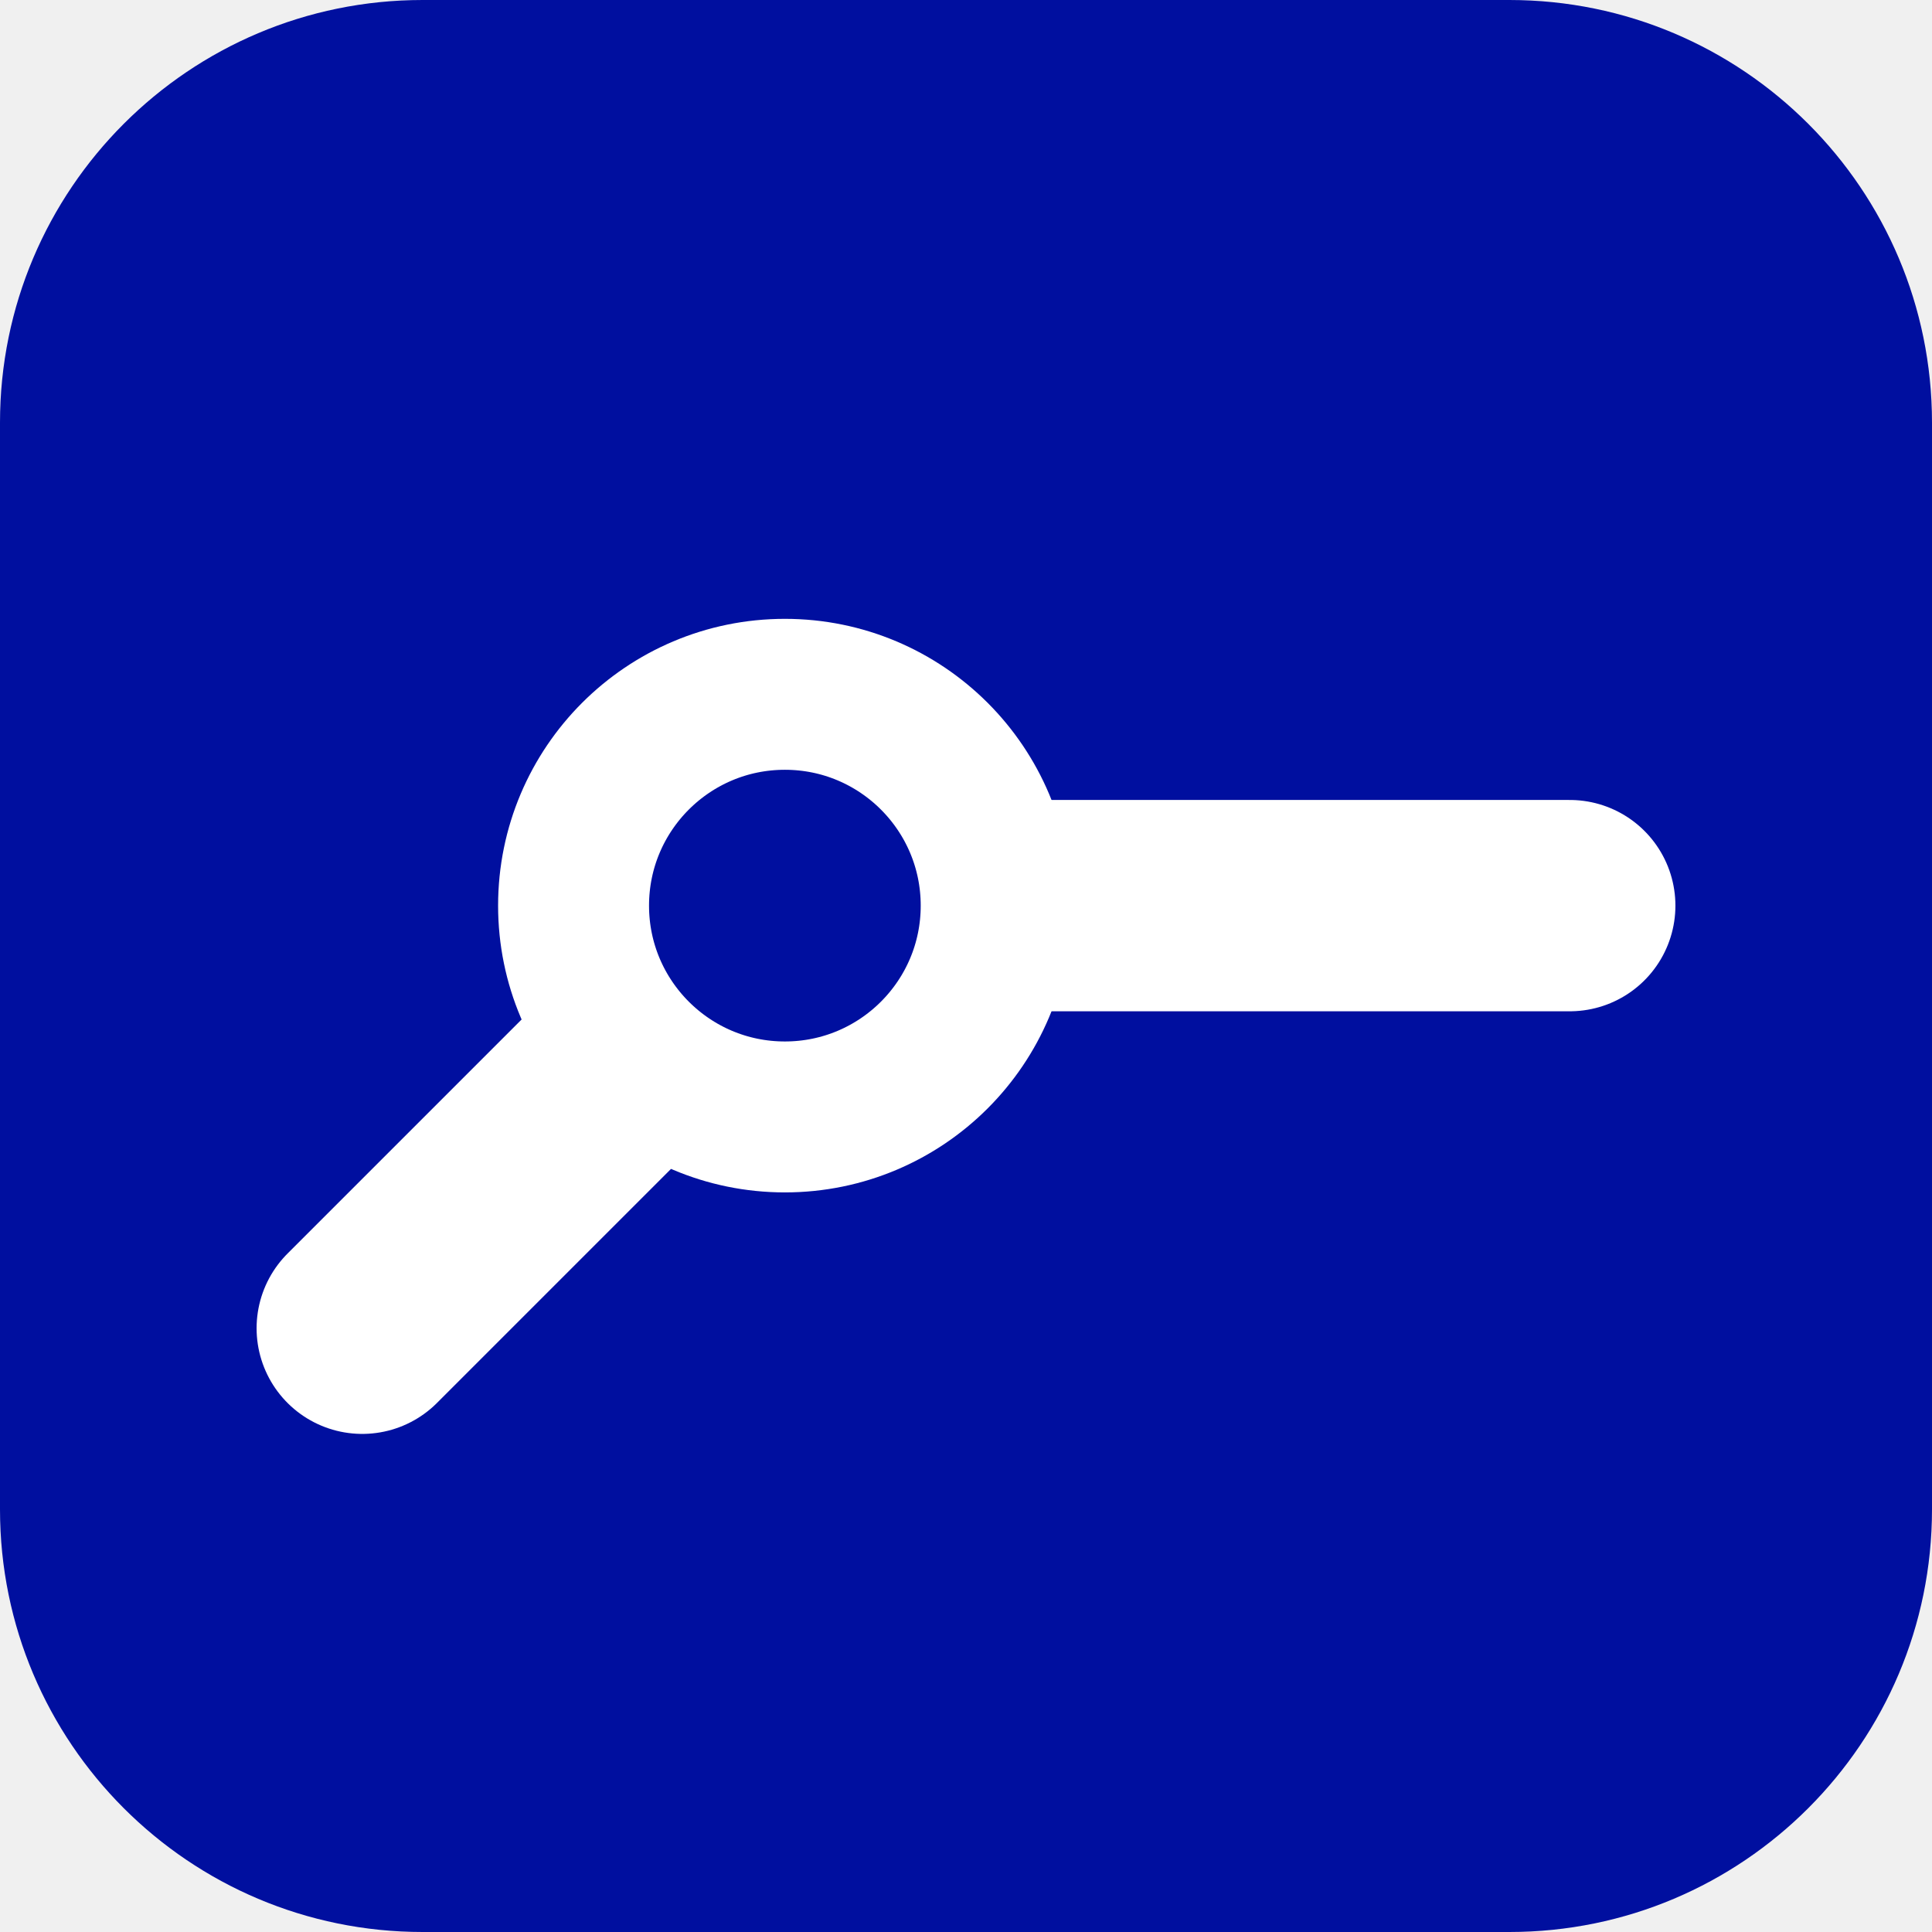
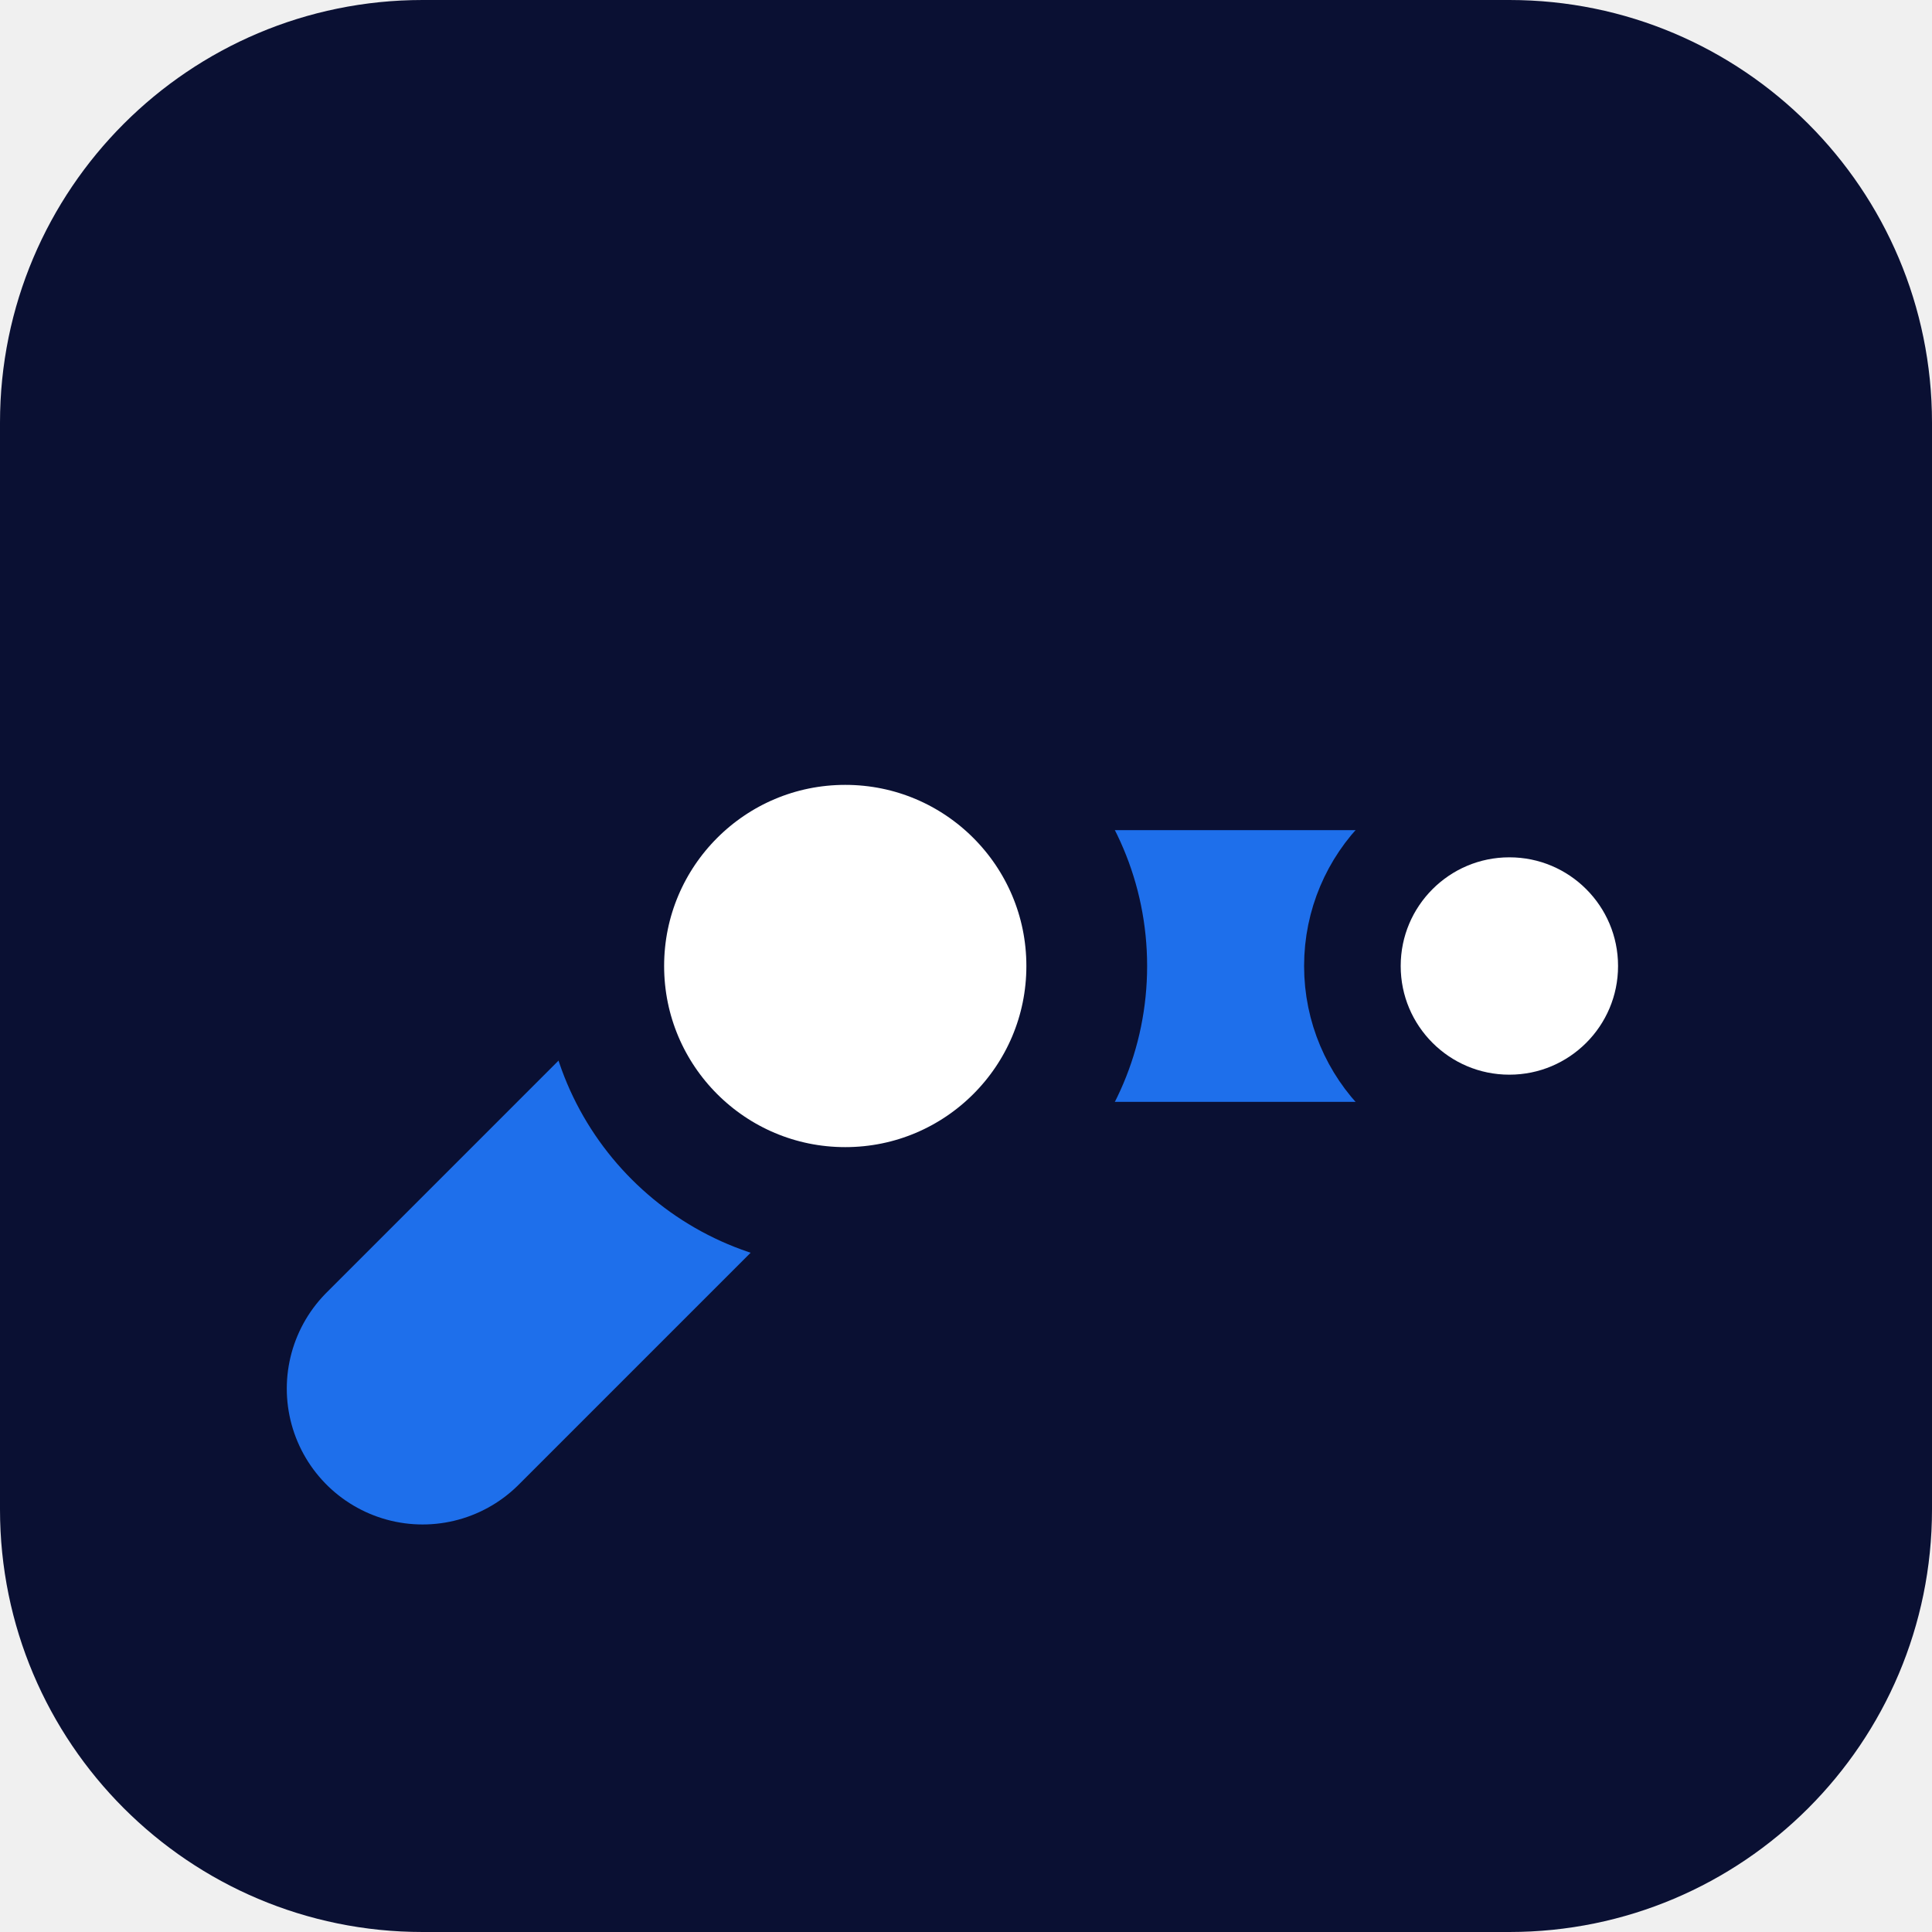
<svg xmlns="http://www.w3.org/2000/svg" viewBox="0 0 32 32" width="32" height="32">
-   <rect width="32" height="32" rx="7" fill="#000f9f" />
-   <path d="M6 22 L13 15 L26 15" fill="none" stroke="#ffffff" stroke-width="3.5" stroke-linecap="round" stroke-linejoin="round" />
-   <circle cx="13" cy="15" r="3.5" fill="#000f9f" stroke="#ffffff" stroke-width="2.5" />
+   <g transform="translate(0 0) scale(1)">
+     <rect x="0" y="0" width="32" height="32" rx="7" fill="#0A1033" stroke="none" />
+     <path d="M7 23 L14 16 L25 16" fill="none" stroke="#1E6FEB" stroke-width="4.5" stroke-linecap="round" stroke-linejoin="round" />
+     <circle cx="14" cy="16" r="4" fill="#FFFFFF" stroke="#0A1033" stroke-width="2" />
+     <circle cx="25" cy="16" r="2.6" fill="#FFFFFF" stroke="#0A1033" stroke-width="1.6" />
+   </g>
</svg>
